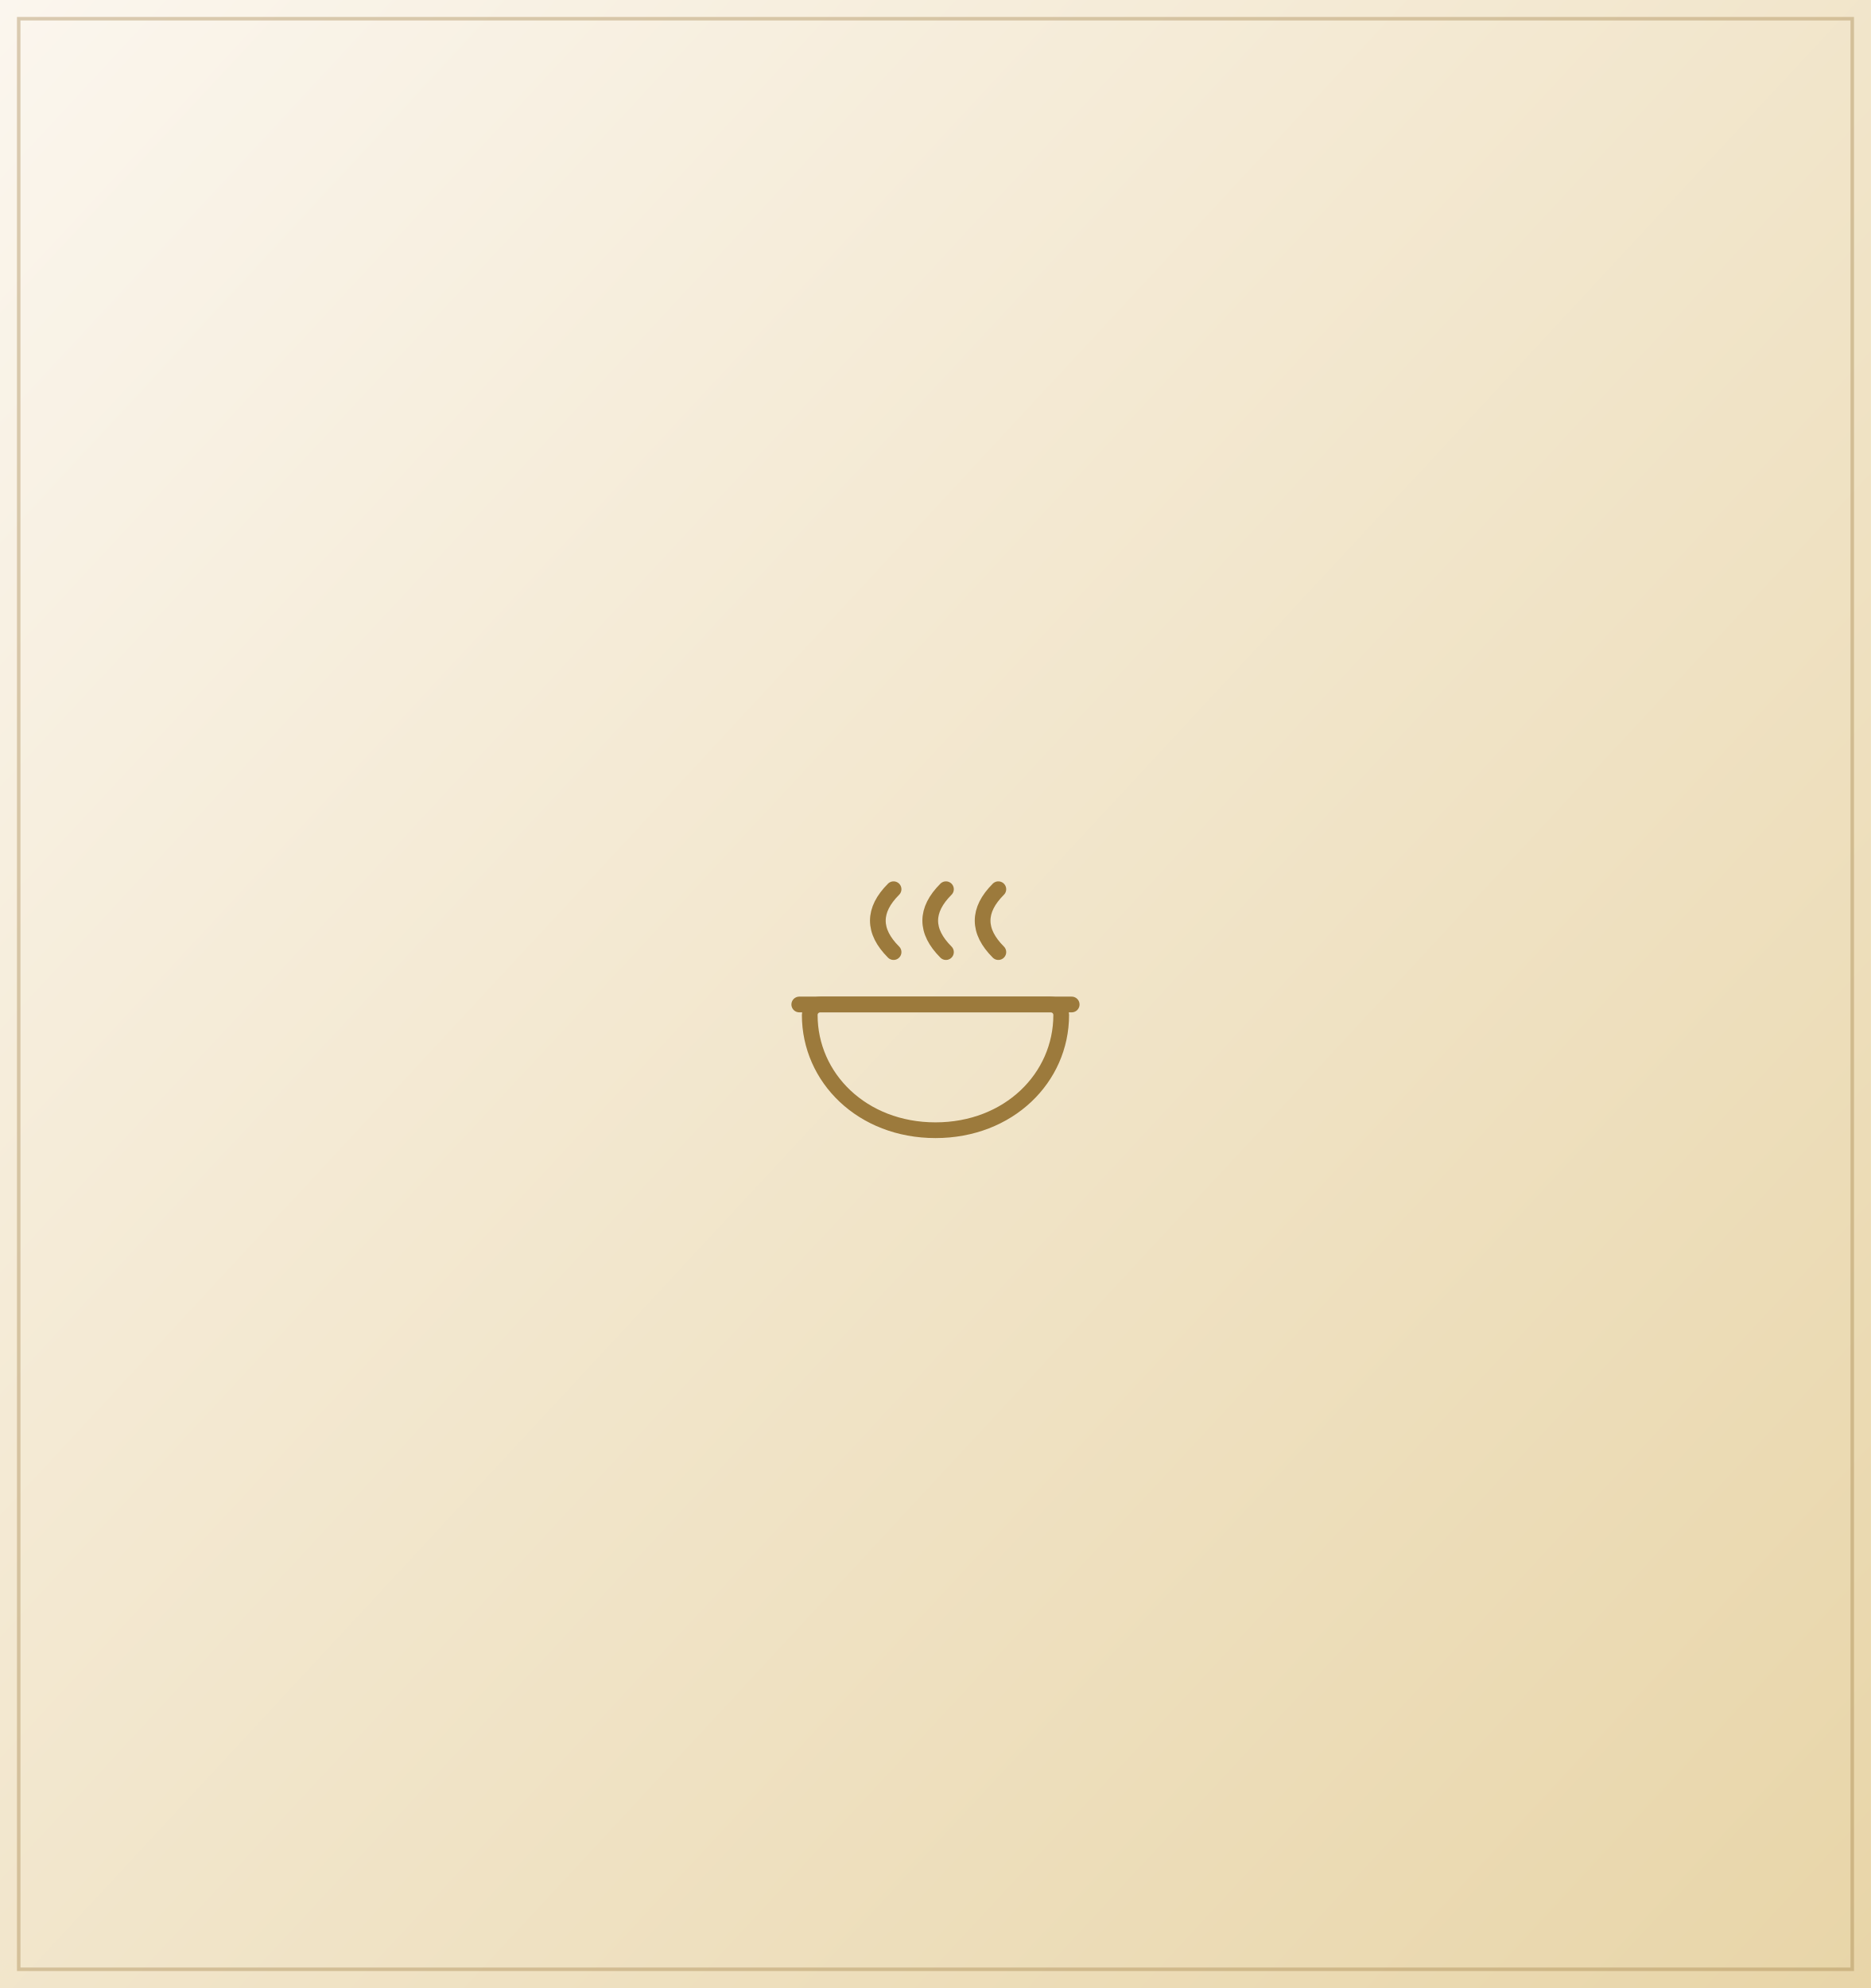
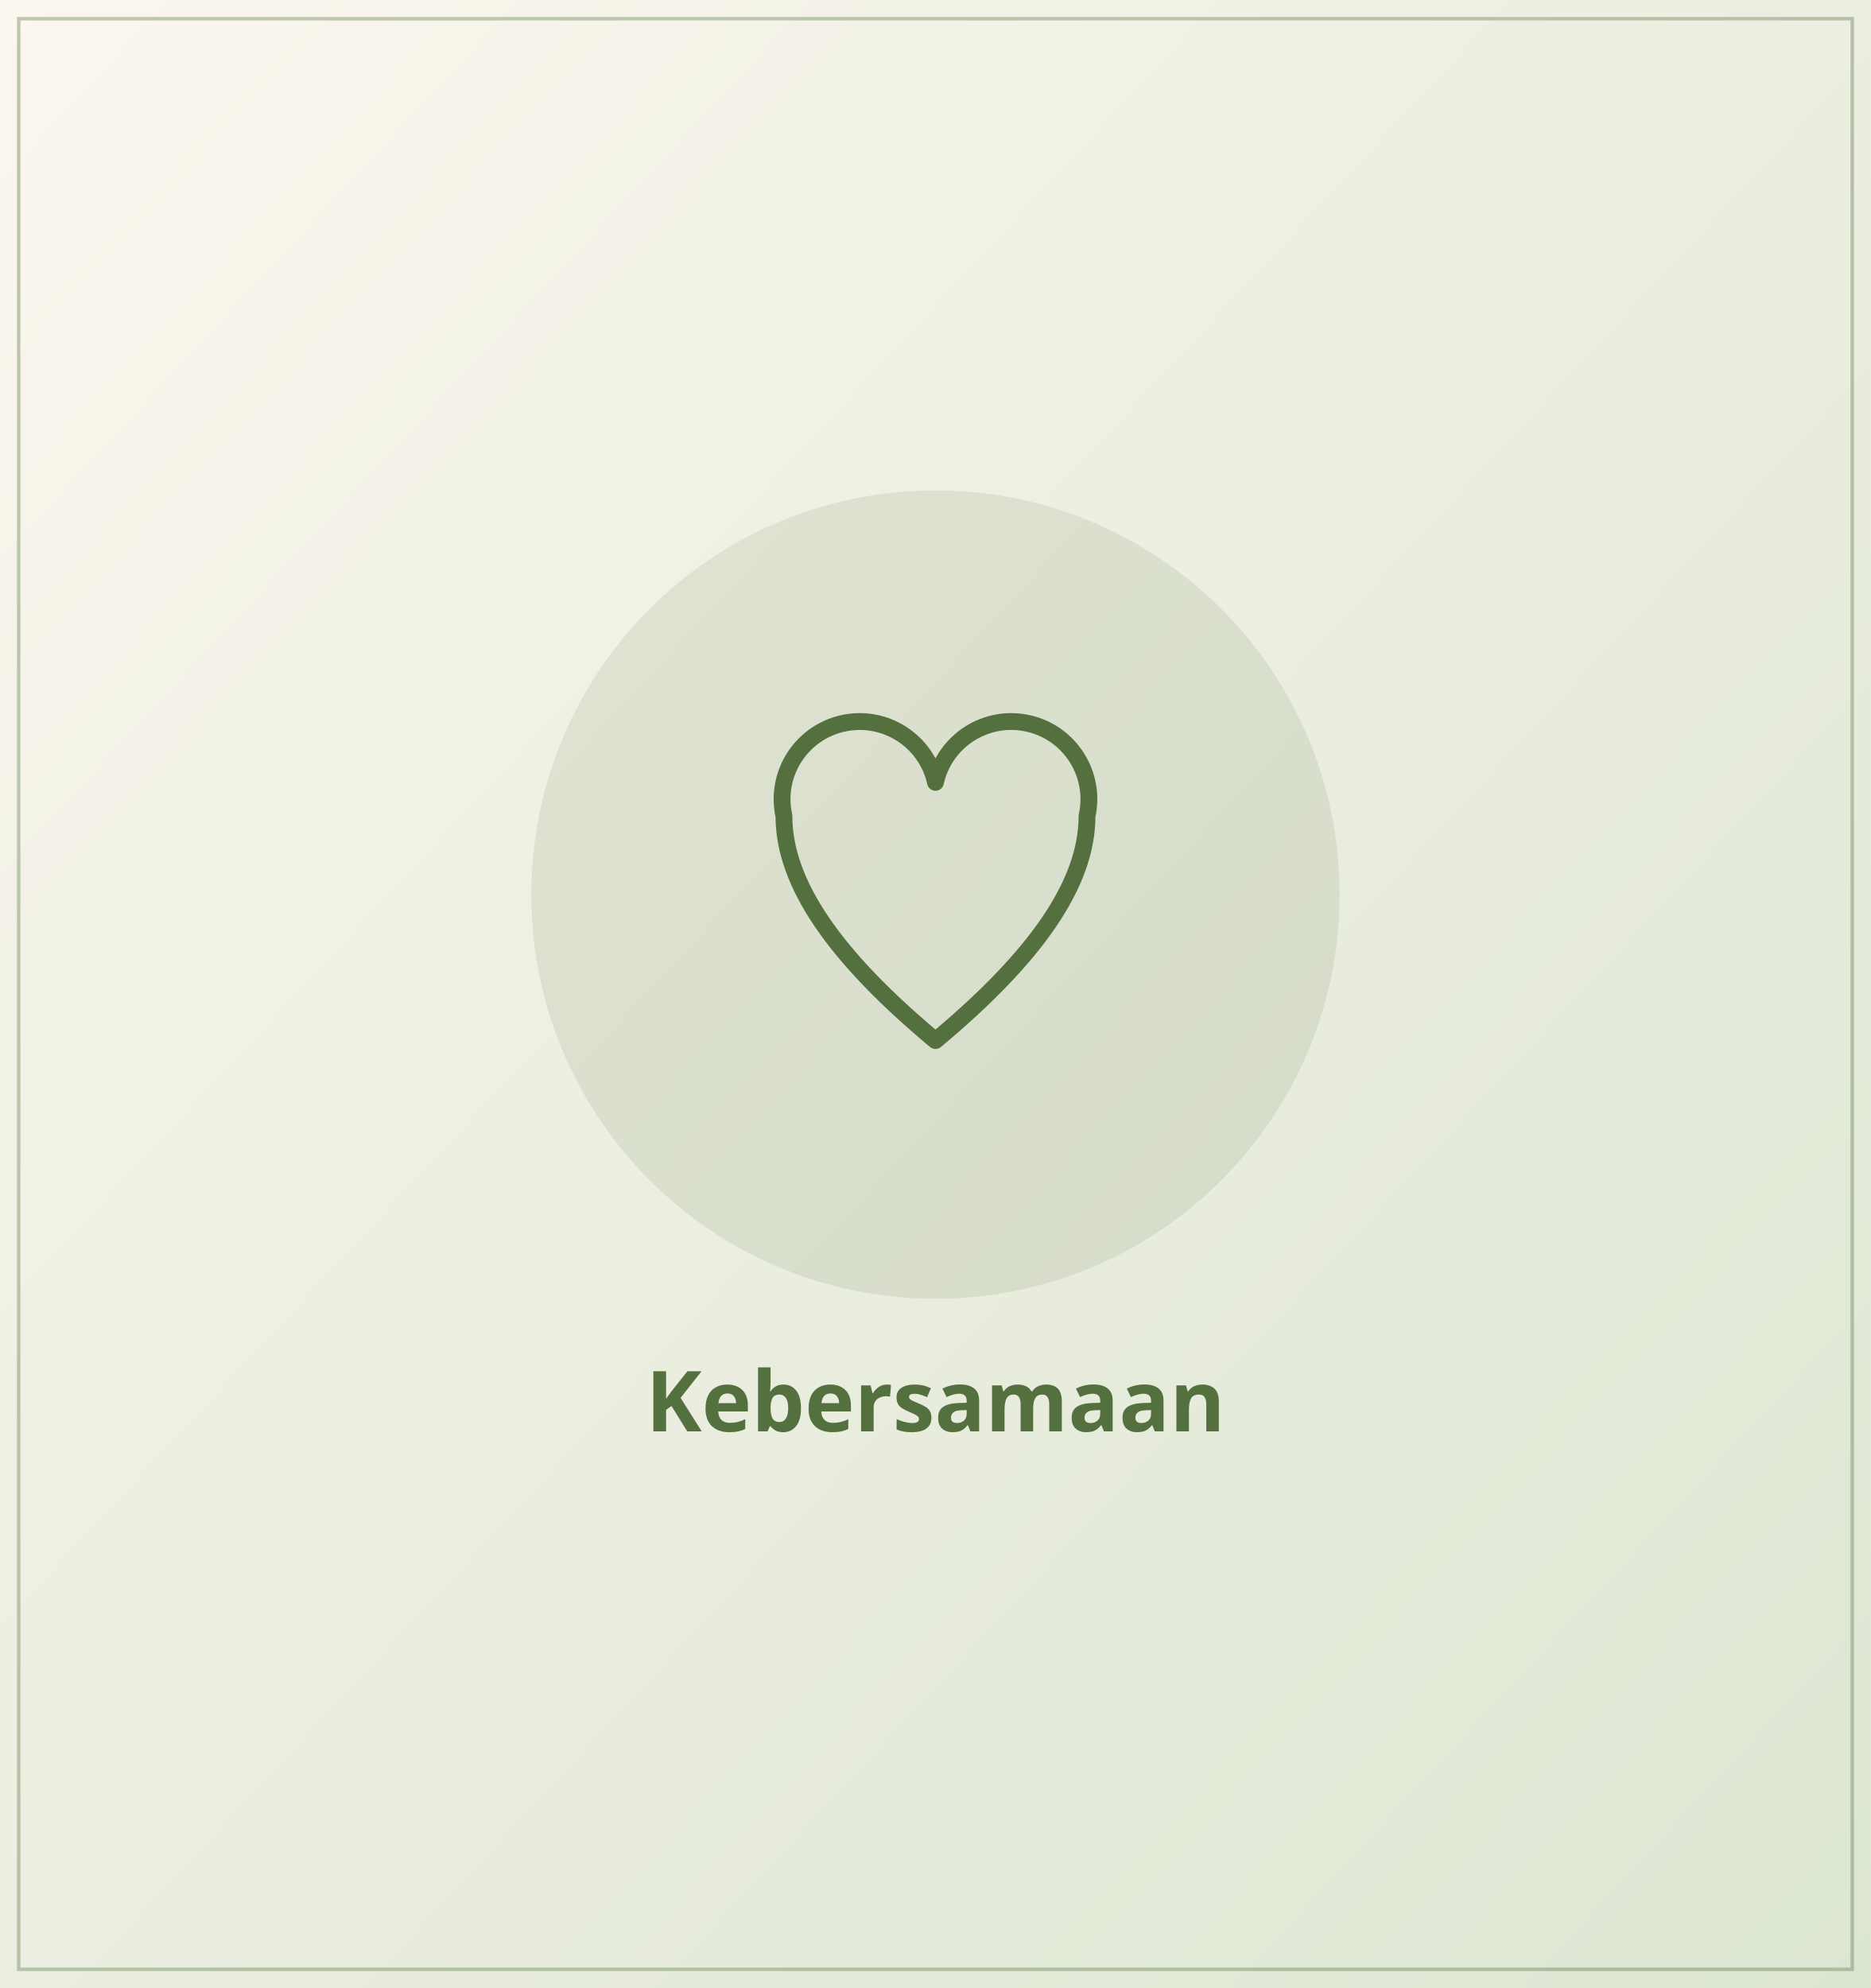
- <svg xmlns="http://www.w3.org/2000/svg" viewBox="0 0 800 850" width="800" height="850" role="img" aria-label="Placeholder foto Catering Mak Yo">
+ <svg xmlns="http://www.w3.org/2000/svg" viewBox="0 0 800 850" width="800" height="850" role="img" aria-label="Kebersamaan">
  <defs>
    <linearGradient id="grad-gallery-12" x1="0" y1="0" x2="1" y2="1">
      <stop offset="0%" stop-color="#FBF6EE" />
-       <stop offset="100%" stop-color="#E8D5A8" />
+       <stop offset="100%" stop-color="#DBE6D2" />
    </linearGradient>
  </defs>
  <rect width="800" height="850" fill="url(#grad-gallery-12)" />
-   <rect x="8" y="8" width="784" height="834" fill="none" stroke="#9C7A3C" stroke-opacity="0.35" stroke-width="1.5" />
-   <g transform="translate(288, 313) scale(2.24)" color="#9C7A3C">
-     <g fill="none" stroke="currentColor" stroke-width="3" stroke-linecap="round" stroke-linejoin="round">
-       <path d="M28 52 h44 a2 2 0 0 1 2 2 c0 12 -10 22 -24 22 s-24 -10 -24 -22 a2 2 0 0 1 2 -2 Z" />
-       <path d="M24 52 h52" />
-       <path d="M42 30 c-4 4 -4 8 0 12" />
-       <path d="M52 30 c-4 4 -4 8 0 12" />
-       <path d="M62 30 c-4 4 -4 8 0 12" />
-     </g>
+   <rect x="8" y="8" width="784" height="834" fill="none" stroke="#55703F" stroke-opacity="0.35" stroke-width="1.5" />
+   <circle cx="400" cy="382.5" r="172.8" fill="#55703F" fill-opacity="0.12" />
+   <g transform="translate(280, 262.5) scale(2.4)" fill="none" stroke="#55703F" stroke-width="3" stroke-linecap="round" stroke-linejoin="round">
+     <path d="M50 76 C32 61 23 48 23 36 a13 13 0 0 1 27 -6 a13 13 0 0 1 27 6 c0 12 -9 25 -27 40 Z" />
  </g>
+   <text x="400" y="612" text-anchor="middle" font-family="'Plus Jakarta Sans', sans-serif" font-size="36" font-weight="600" fill="#55703F">Kebersamaan</text>
</svg>
